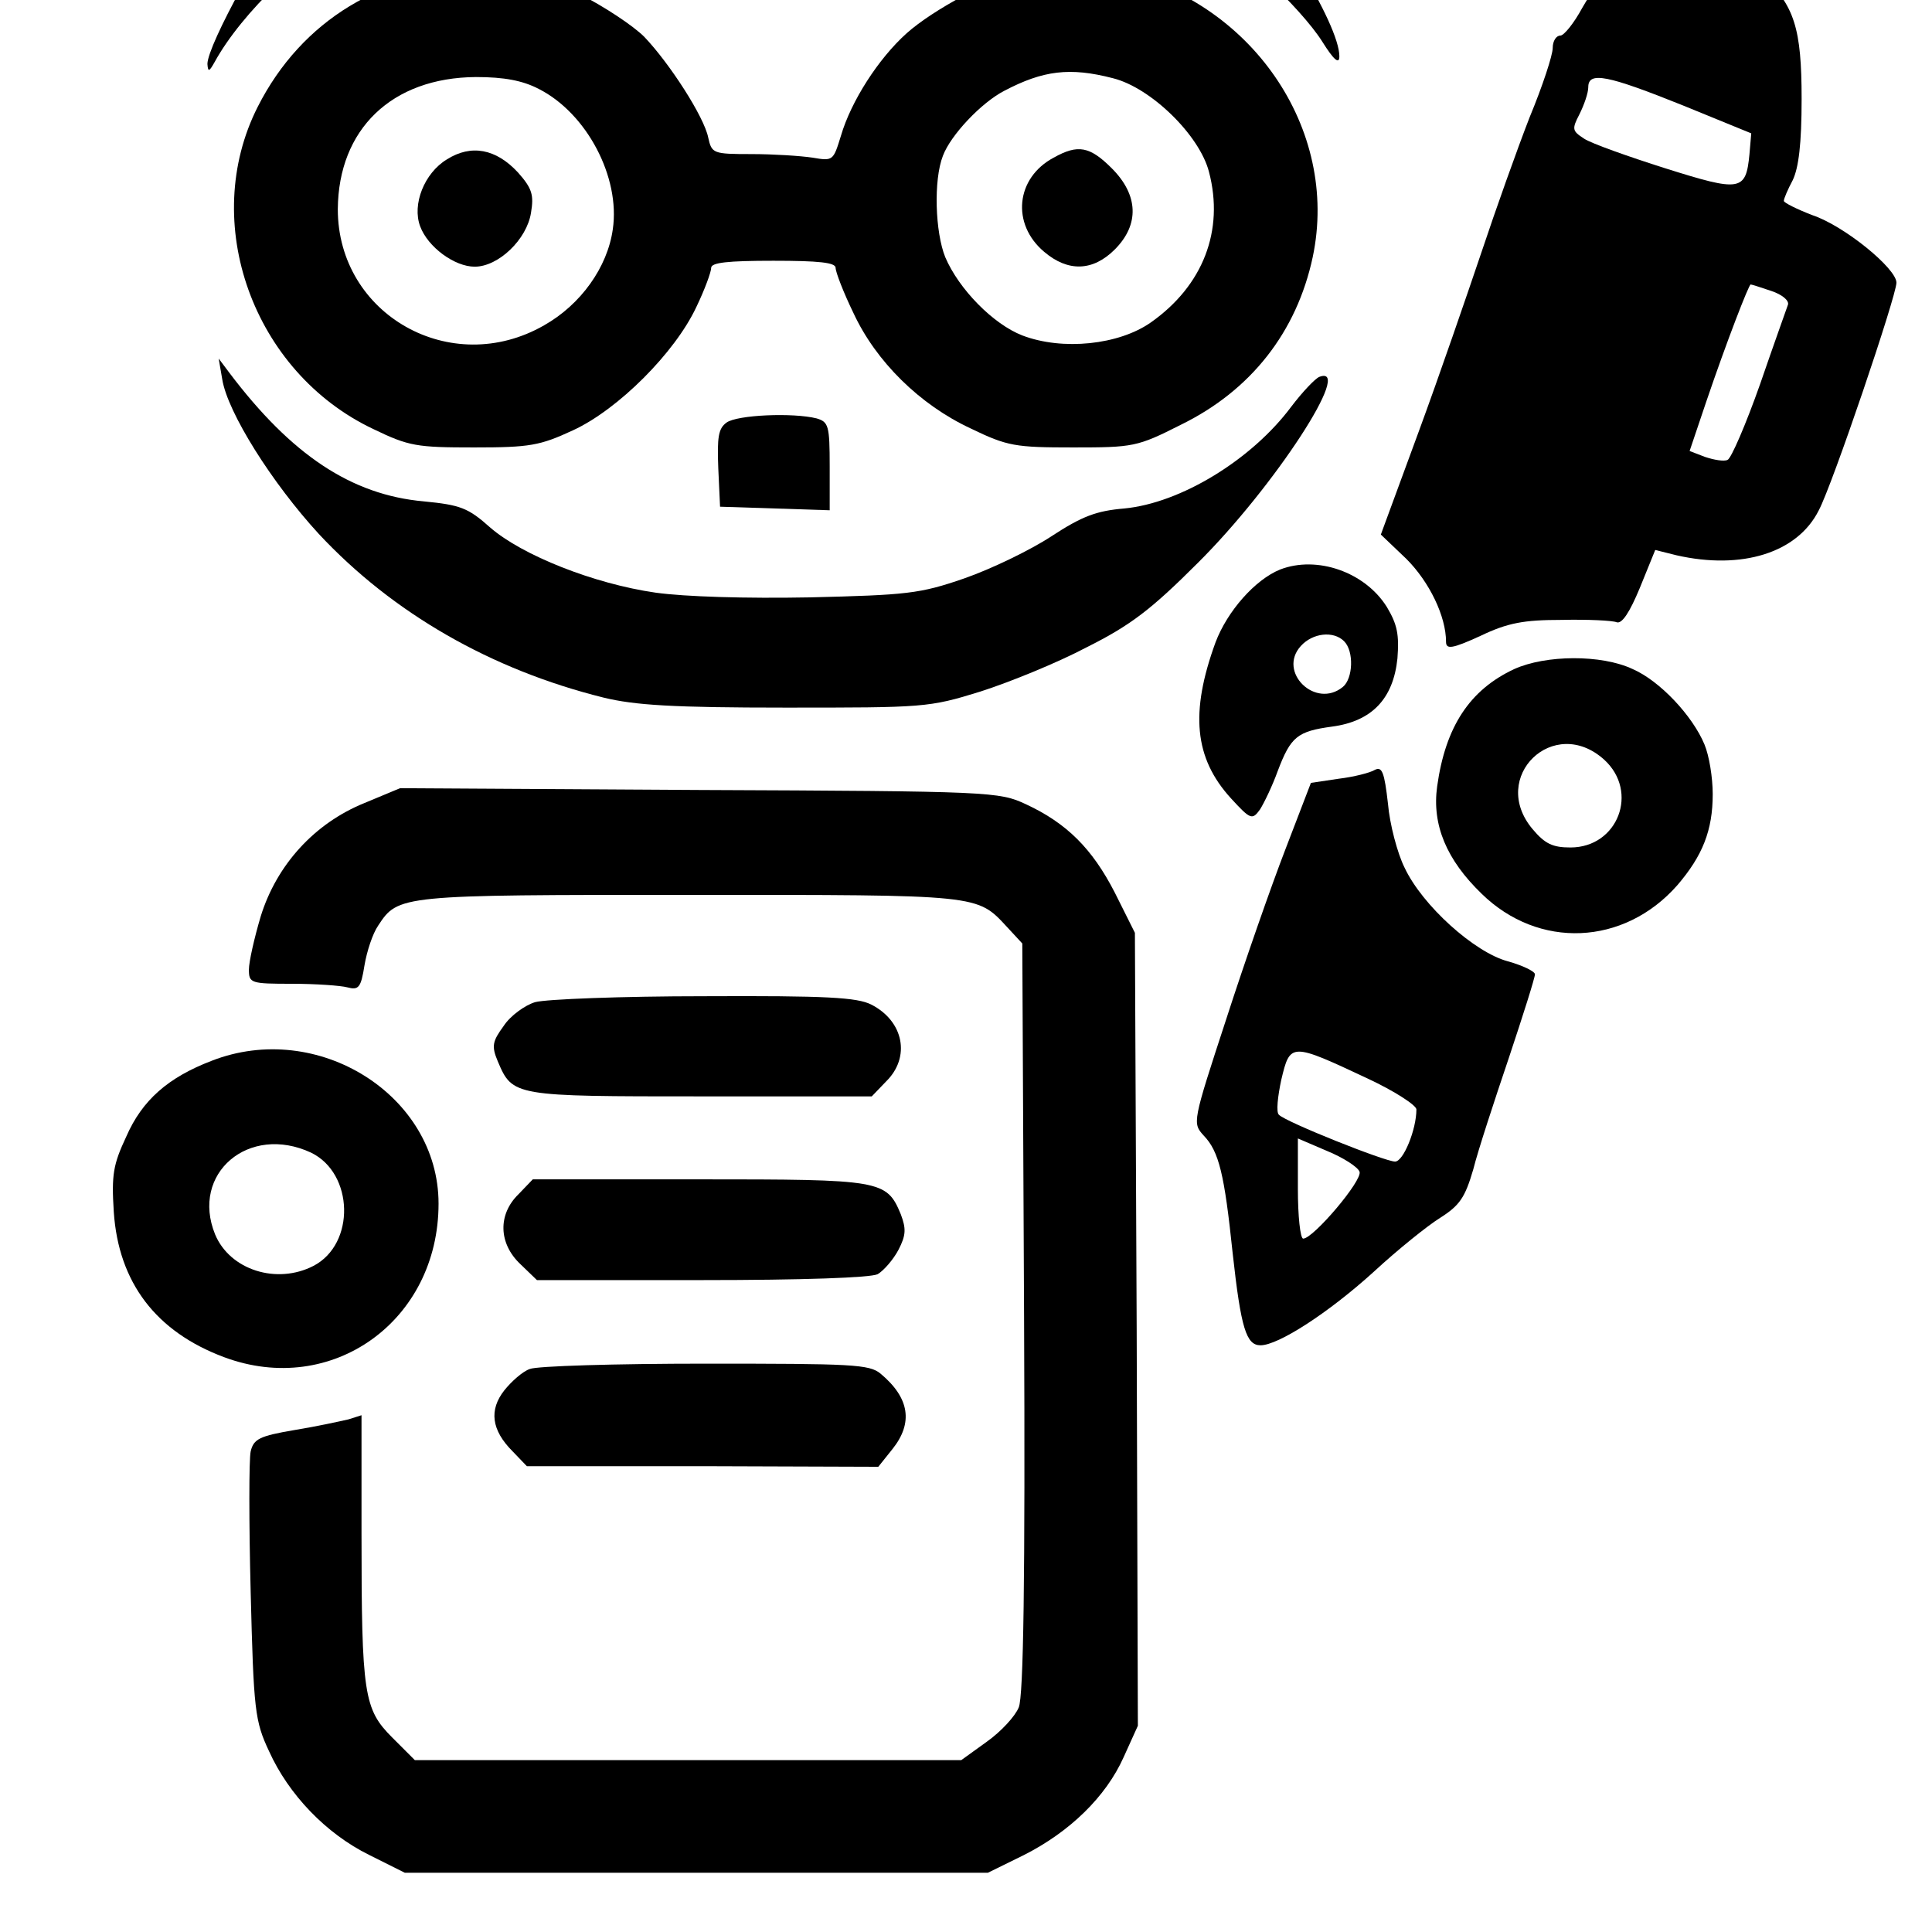
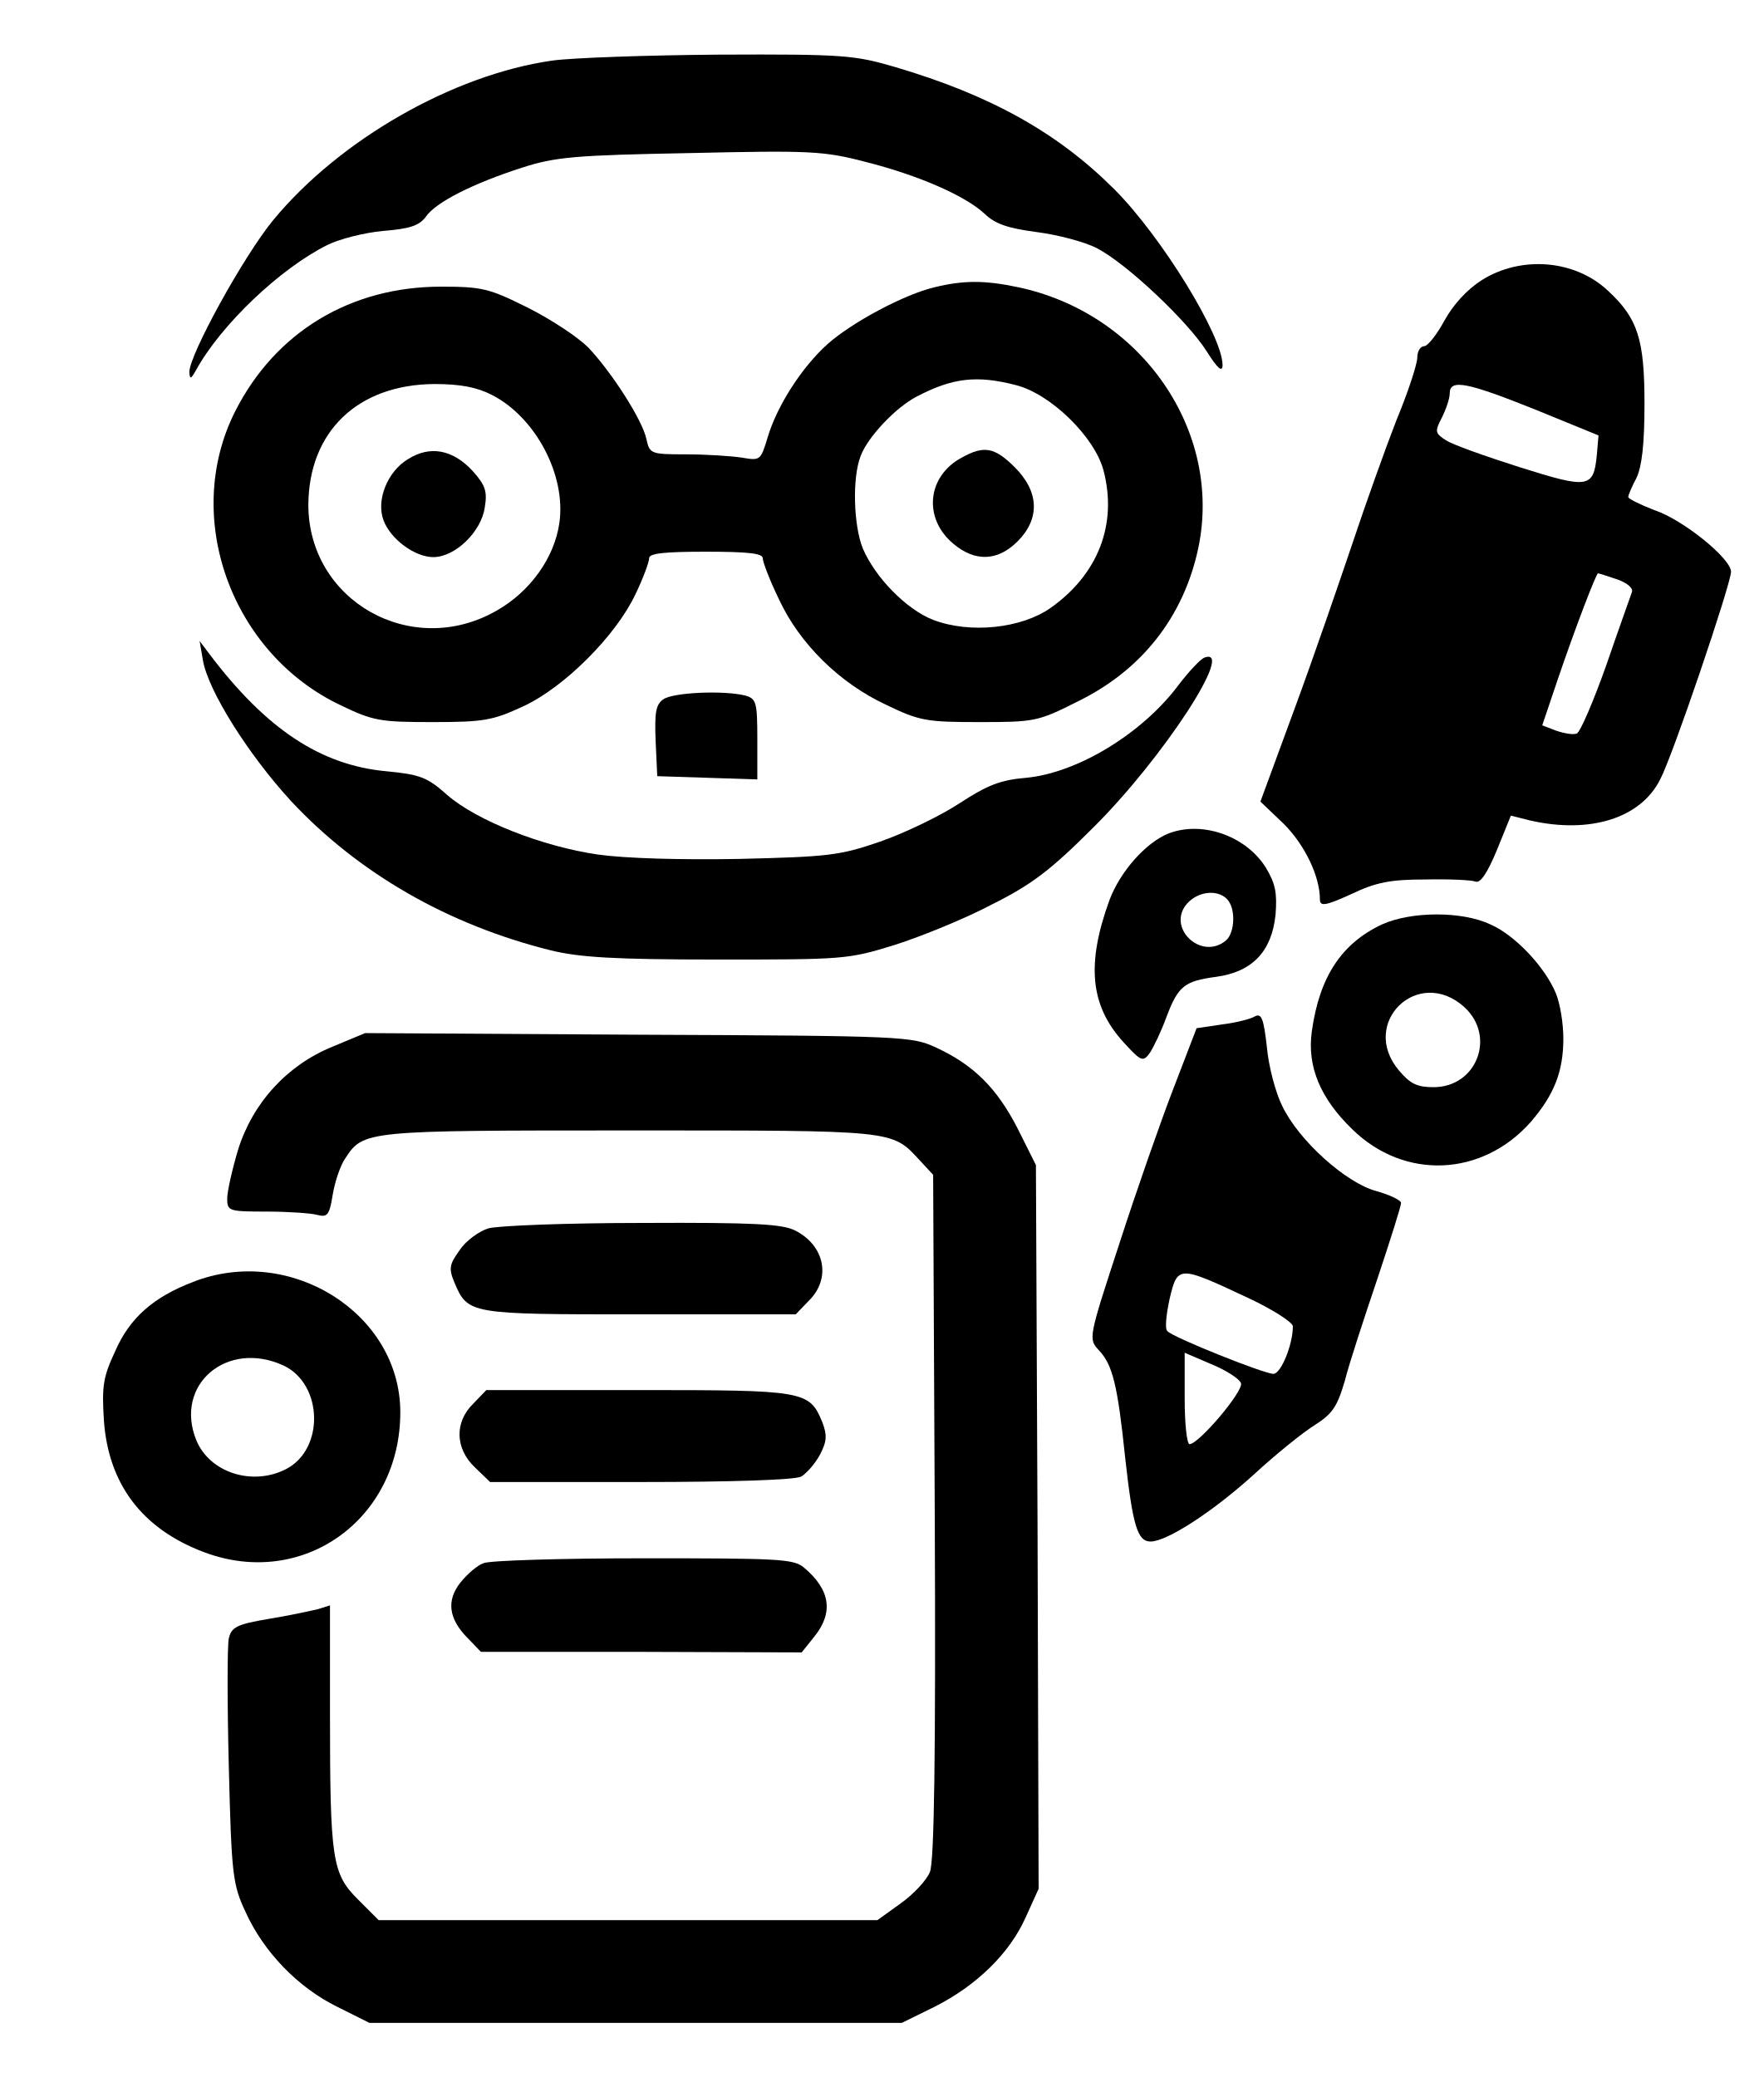
- <svg xmlns="http://www.w3.org/2000/svg" version="1.0" width="326pt" height="326pt" viewBox="0 0 326 326" preserveAspectRatio="xMidYMid meet">
-   <g transform="translate(0,326) scale(0.1,-0.1)" fill="#000000" stroke="none">
+ <svg xmlns="http://www.w3.org/2000/svg" version="1.0" width="326pt" height="384pt" viewBox="0 0 326 384" preserveAspectRatio="xMidYMid meet">
+   <g transform="translate(0,384) scale(0.1,-0.1)" fill="#000000" stroke="none">
    <path d="M1021 3728 c-183 -26 -393 -146 -516 -295 -55 -67 -155 -249 -155 -281 1 -14 3 -13 12 3 46 84 155 188 243 232 22 11 69 23 103 26 50 4 67 10 79 26 18 27 88 62 178 91 62 20 98 23 310 27 222 5 247 4 324 -16 99 -25 186 -63 222 -97 19 -18 42 -26 95 -33 39 -5 89 -18 112 -30 54 -28 167 -134 203 -191 20 -32 29 -39 29 -25 0 54 -113 238 -200 325 -105 105 -229 174 -405 226 -75 22 -95 24 -325 23 -135 -1 -274 -6 -309 -11z" />
    <path d="M2739 3322 c-28 -18 -53 -46 -69 -75 -14 -26 -31 -47 -37 -47 -7 0 -13 -9 -13 -21 0 -12 -17 -64 -39 -117 -21 -54 -57 -155 -81 -227 -24 -71 -71 -208 -106 -303 l-64 -174 43 -41 c39 -39 67 -97 67 -140 0 -13 10 -12 58 10 46 22 73 27 137 27 44 1 86 -1 93 -4 9 -3 22 17 39 58 l26 64 36 -9 c110 -25 204 4 240 76 23 43 131 362 131 384 0 24 -88 96 -142 114 -26 10 -48 21 -48 24 0 4 7 20 15 35 10 21 15 61 15 137 0 119 -12 158 -67 209 -61 58 -161 66 -234 20z m101 -240 l115 -47 -3 -35 c-6 -63 -15 -64 -142 -24 -63 20 -125 42 -137 50 -20 13 -21 16 -8 41 8 16 15 36 15 46 0 27 33 20 160 -31z m149 -313 c18 -6 30 -16 28 -23 -2 -6 -24 -67 -47 -134 -24 -68 -49 -126 -55 -128 -6 -3 -23 0 -38 5 l-26 10 28 83 c35 103 72 198 75 198 2 0 17 -5 35 -11z" />
    <path d="M1728 3309 c-56 -13 -153 -65 -198 -105 -48 -43 -94 -115 -111 -173 -13 -42 -13 -43 -48 -37 -20 3 -66 6 -103 6 -65 0 -67 1 -73 28 -7 35 -65 125 -108 170 -18 18 -67 51 -111 73 -72 36 -85 39 -161 39 -167 0 -306 -84 -380 -230 -99 -195 -8 -448 195 -544 60 -29 73 -31 170 -31 94 0 111 3 167 29 76 35 172 131 208 208 14 29 25 59 25 66 0 9 28 12 105 12 77 0 105 -3 105 -12 0 -7 13 -41 30 -76 38 -82 112 -155 198 -195 62 -30 75 -32 173 -32 101 0 108 1 181 38 119 58 196 157 223 283 46 217 -105 435 -333 483 -61 13 -101 13 -154 0z m150 -181 c64 -16 146 -96 162 -158 26 -99 -10 -192 -98 -254 -54 -38 -149 -48 -217 -22 -49 19 -107 78 -130 132 -17 42 -20 130 -4 171 13 35 65 90 104 110 65 34 110 40 183 21z m-969 -18 c81 -41 138 -149 125 -237 -9 -64 -54 -127 -116 -162 -157 -90 -348 18 -348 196 1 135 91 222 233 223 48 0 79 -6 106 -20z" />
    <path d="M1778 2994 c-64 -34 -72 -112 -16 -159 40 -34 82 -33 119 4 42 42 40 92 -5 137 -37 37 -57 41 -98 18z" />
    <path d="M754 2991 c-38 -23 -59 -76 -45 -113 13 -35 58 -68 92 -68 40 0 88 46 95 91 5 30 2 41 -22 68 -37 40 -79 48 -120 22z" />
    <path d="M375 2620 c9 -56 84 -175 163 -261 125 -134 291 -229 480 -276 53 -13 118 -17 307 -17 234 0 242 0 329 27 50 16 131 49 180 75 74 37 109 64 187 142 129 128 265 337 205 314 -7 -3 -28 -25 -47 -50 -67 -90 -187 -163 -282 -172 -47 -4 -71 -13 -123 -47 -35 -23 -101 -55 -147 -71 -75 -26 -97 -28 -261 -32 -107 -2 -210 1 -260 8 -104 15 -225 63 -279 110 -37 33 -50 38 -112 44 -122 11 -223 78 -328 217 l-18 24 6 -35z" />
    <path d="M1226 2547 c-14 -10 -16 -25 -14 -77 l3 -65 93 -3 92 -3 0 74 c0 69 -2 75 -22 81 -40 10 -134 6 -152 -7z" />
    <path d="M2160 2299 c-42 -17 -89 -70 -109 -123 -43 -118 -36 -195 26 -263 33 -36 36 -37 49 -19 7 11 21 40 30 65 22 58 33 67 92 75 67 9 103 47 110 115 3 40 0 57 -18 87 -37 59 -118 87 -180 63z m108 -121 c17 -17 15 -63 -2 -77 -46 -38 -111 25 -71 69 20 22 55 26 73 8z" />
    <path d="M2555 2131 c-75 -35 -116 -97 -130 -198 -9 -65 16 -124 75 -181 96 -94 240 -88 330 14 43 50 60 93 60 154 0 28 -6 65 -14 84 -20 48 -75 107 -121 127 -53 25 -147 24 -200 0z m152 -153 c59 -54 23 -148 -57 -148 -30 0 -43 6 -64 31 -74 88 36 194 121 117z" />
    <path d="M2320 1961 c-8 -5 -36 -12 -61 -15 l-47 -7 -43 -112 c-24 -62 -69 -191 -100 -287 -57 -174 -57 -175 -38 -196 26 -27 35 -65 49 -199 14 -127 23 -155 47 -155 30 0 115 55 191 124 40 37 91 78 112 91 33 21 42 34 56 82 8 32 36 117 60 188 24 72 44 135 44 141 0 5 -21 15 -46 22 -56 15 -144 94 -174 158 -12 24 -25 73 -28 108 -6 53 -10 63 -22 57z m-12 -521 c45 -21 82 -45 82 -52 0 -34 -22 -88 -36 -88 -17 0 -185 67 -196 79 -5 4 -2 31 4 59 15 63 16 63 146 2z m-14 -157 c6 -14 -78 -113 -95 -113 -5 0 -9 38 -9 84 l0 85 49 -21 c27 -11 52 -27 55 -35z" />
    <path d="M615 1905 c-84 -34 -148 -104 -175 -191 -11 -37 -20 -77 -20 -90 0 -23 3 -24 73 -24 39 0 82 -3 93 -6 19 -5 23 -1 29 37 4 24 14 54 23 67 34 52 36 52 527 52 493 0 483 1 535 -55 l25 -27 3 -631 c2 -441 -1 -640 -9 -658 -6 -15 -30 -41 -54 -58 l-43 -31 -461 0 -461 0 -38 38 c-48 48 -52 72 -52 346 l0 198 -22 -7 c-13 -3 -54 -12 -91 -18 -59 -10 -69 -15 -74 -36 -3 -13 -3 -121 0 -238 5 -199 7 -217 31 -268 33 -73 96 -139 169 -175 l60 -30 492 0 492 0 61 30 c77 39 138 98 168 165 l24 53 -2 669 -3 669 -34 68 c-38 74 -81 117 -150 149 -45 21 -58 22 -551 24 l-505 3 -60 -25z" />
    <path d="M903 1569 c-17 -5 -42 -23 -53 -40 -19 -26 -21 -34 -10 -60 25 -59 27 -59 343 -59 l288 0 24 25 c42 41 30 102 -25 130 -24 12 -75 15 -282 14 -139 0 -267 -5 -285 -10z" />
    <path d="M357 1470 c-73 -28 -117 -66 -144 -128 -22 -47 -25 -64 -21 -127 8 -119 71 -202 186 -245 182 -68 362 61 362 259 0 183 -204 311 -383 241z m168 -155 c72 -35 75 -154 4 -191 -62 -32 -141 -7 -166 53 -42 103 57 187 162 138z" />
    <path d="M875 1245 c-35 -34 -34 -83 3 -118 l28 -27 278 0 c171 0 285 4 297 10 10 6 26 24 35 41 13 25 13 36 4 60 -24 58 -33 59 -340 59 l-281 0 -24 -25z" />
    <path d="M894 950 c-12 -4 -31 -21 -43 -36 -26 -33 -22 -67 14 -103 l24 -25 297 0 296 -1 24 30 c35 44 29 86 -20 127 -19 16 -48 17 -296 17 -151 0 -285 -4 -296 -9z" />
  </g>
</svg>
